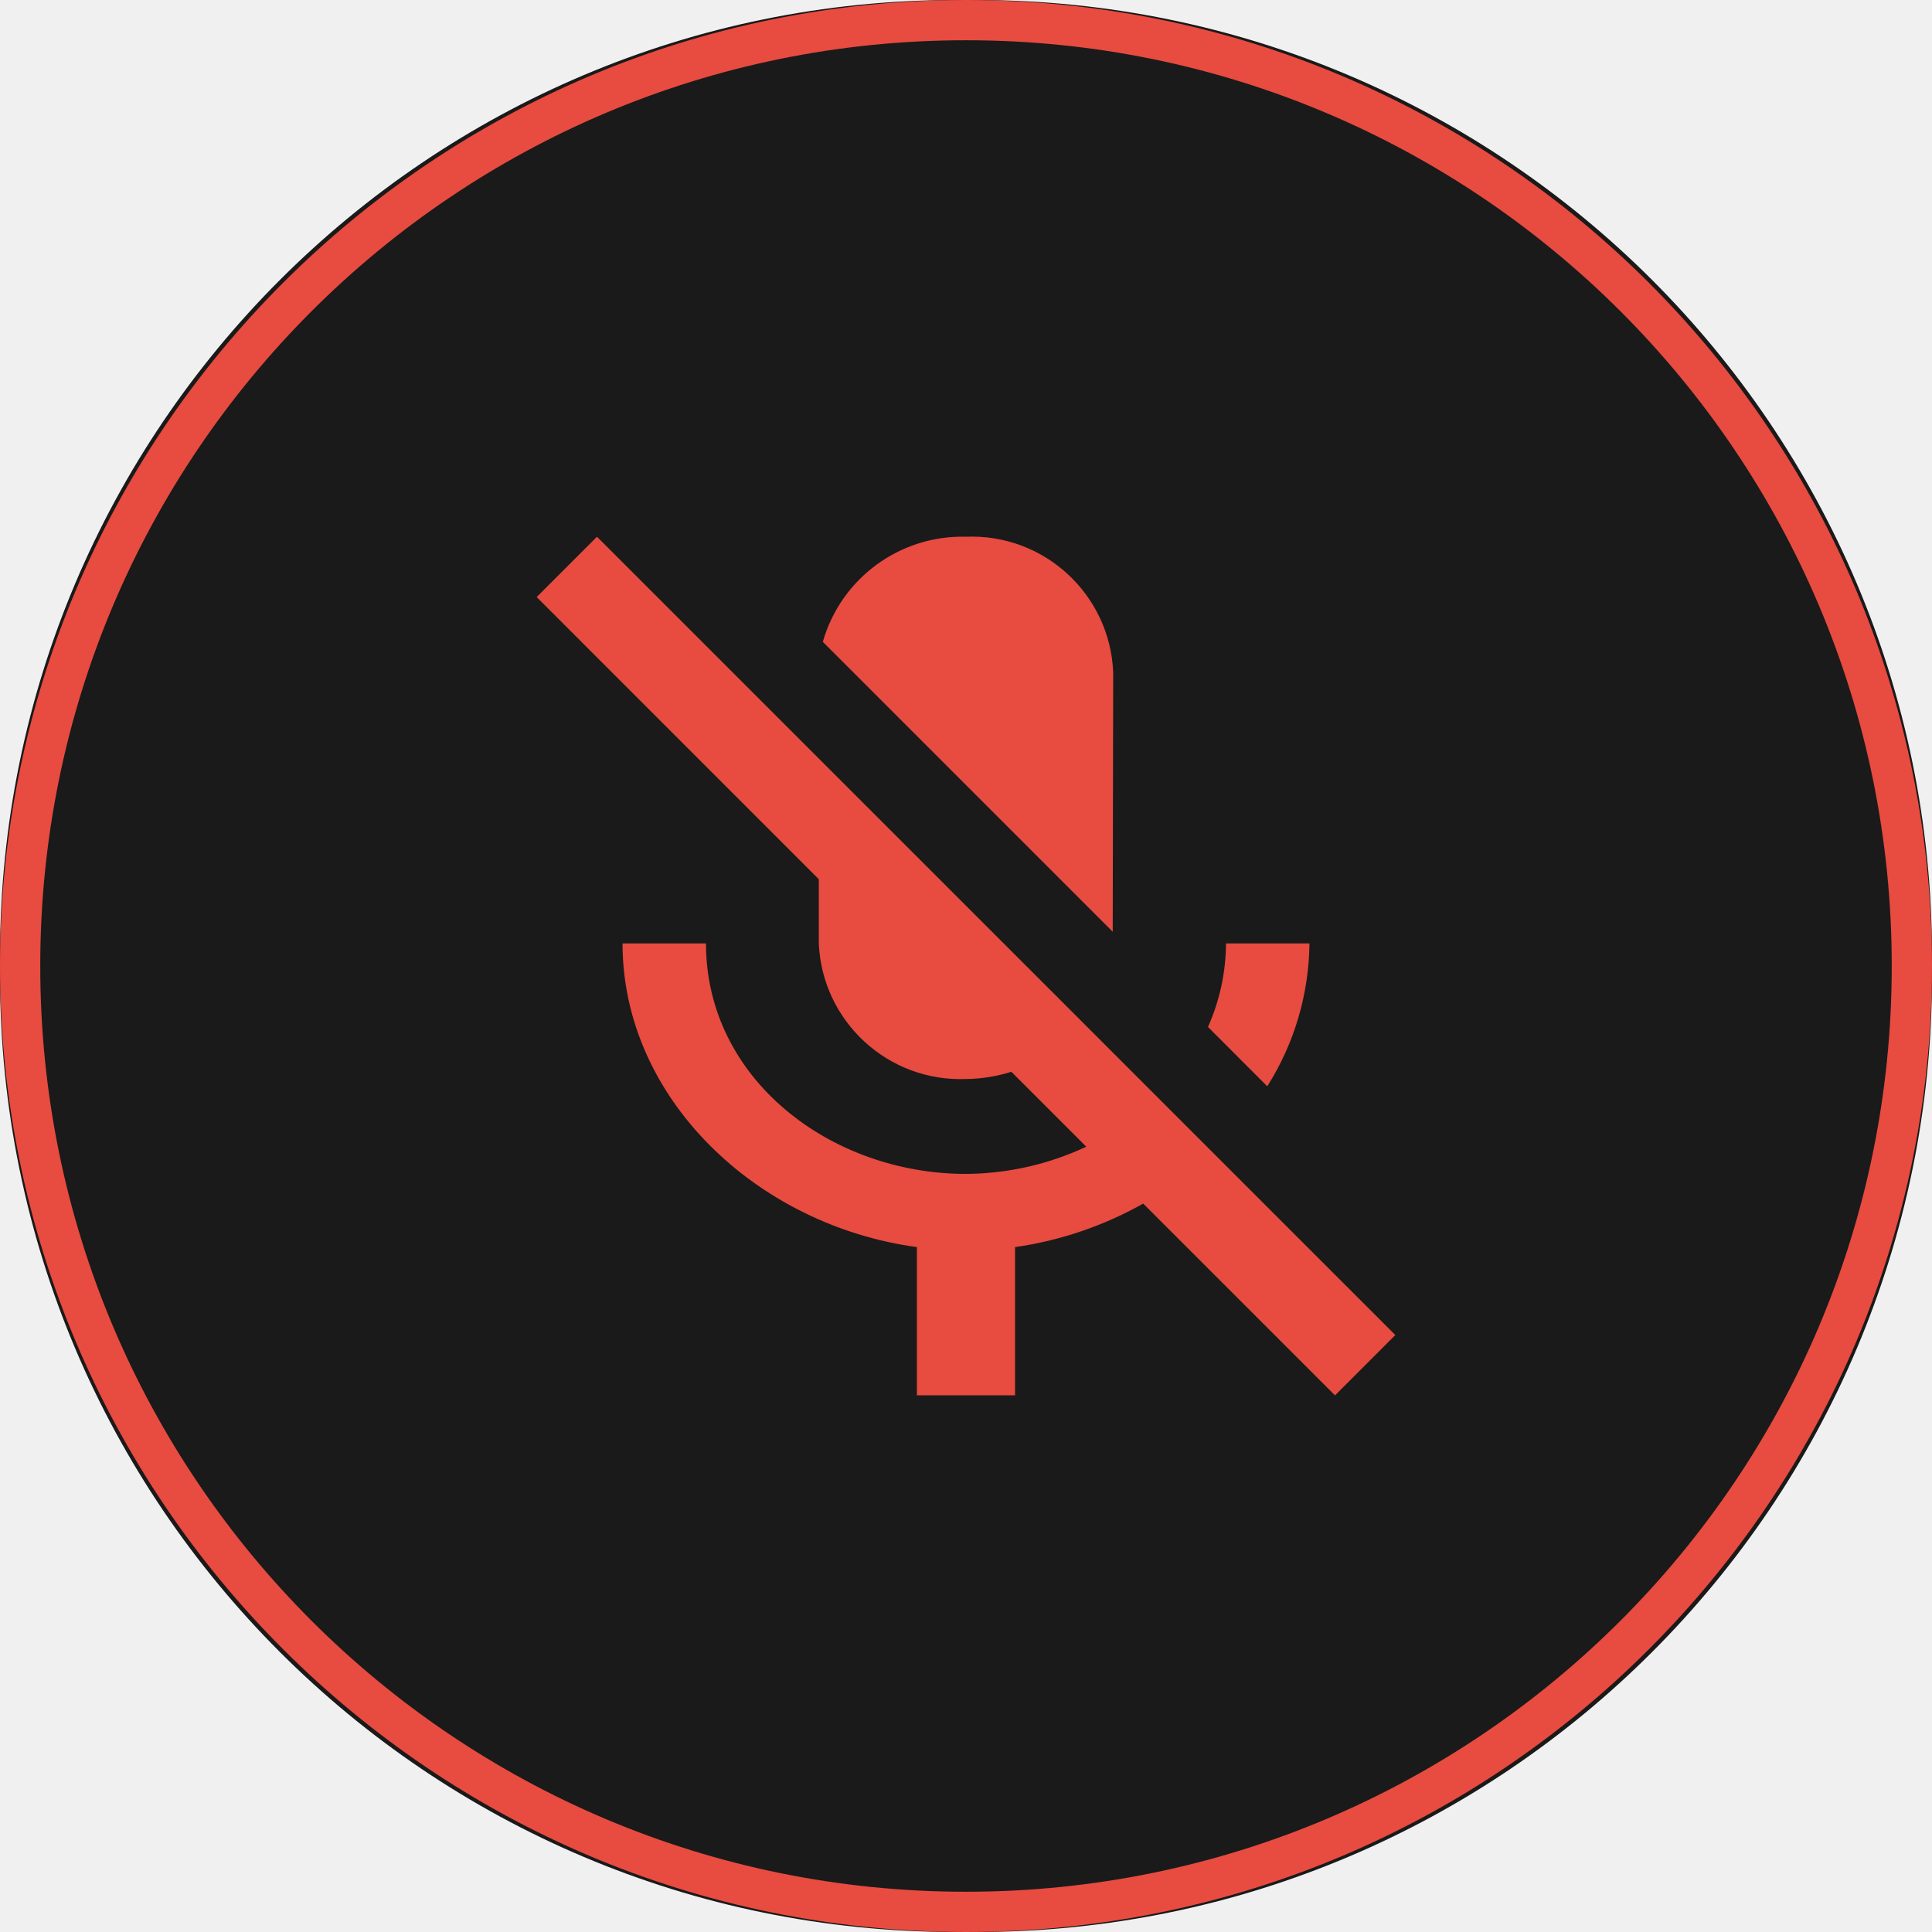
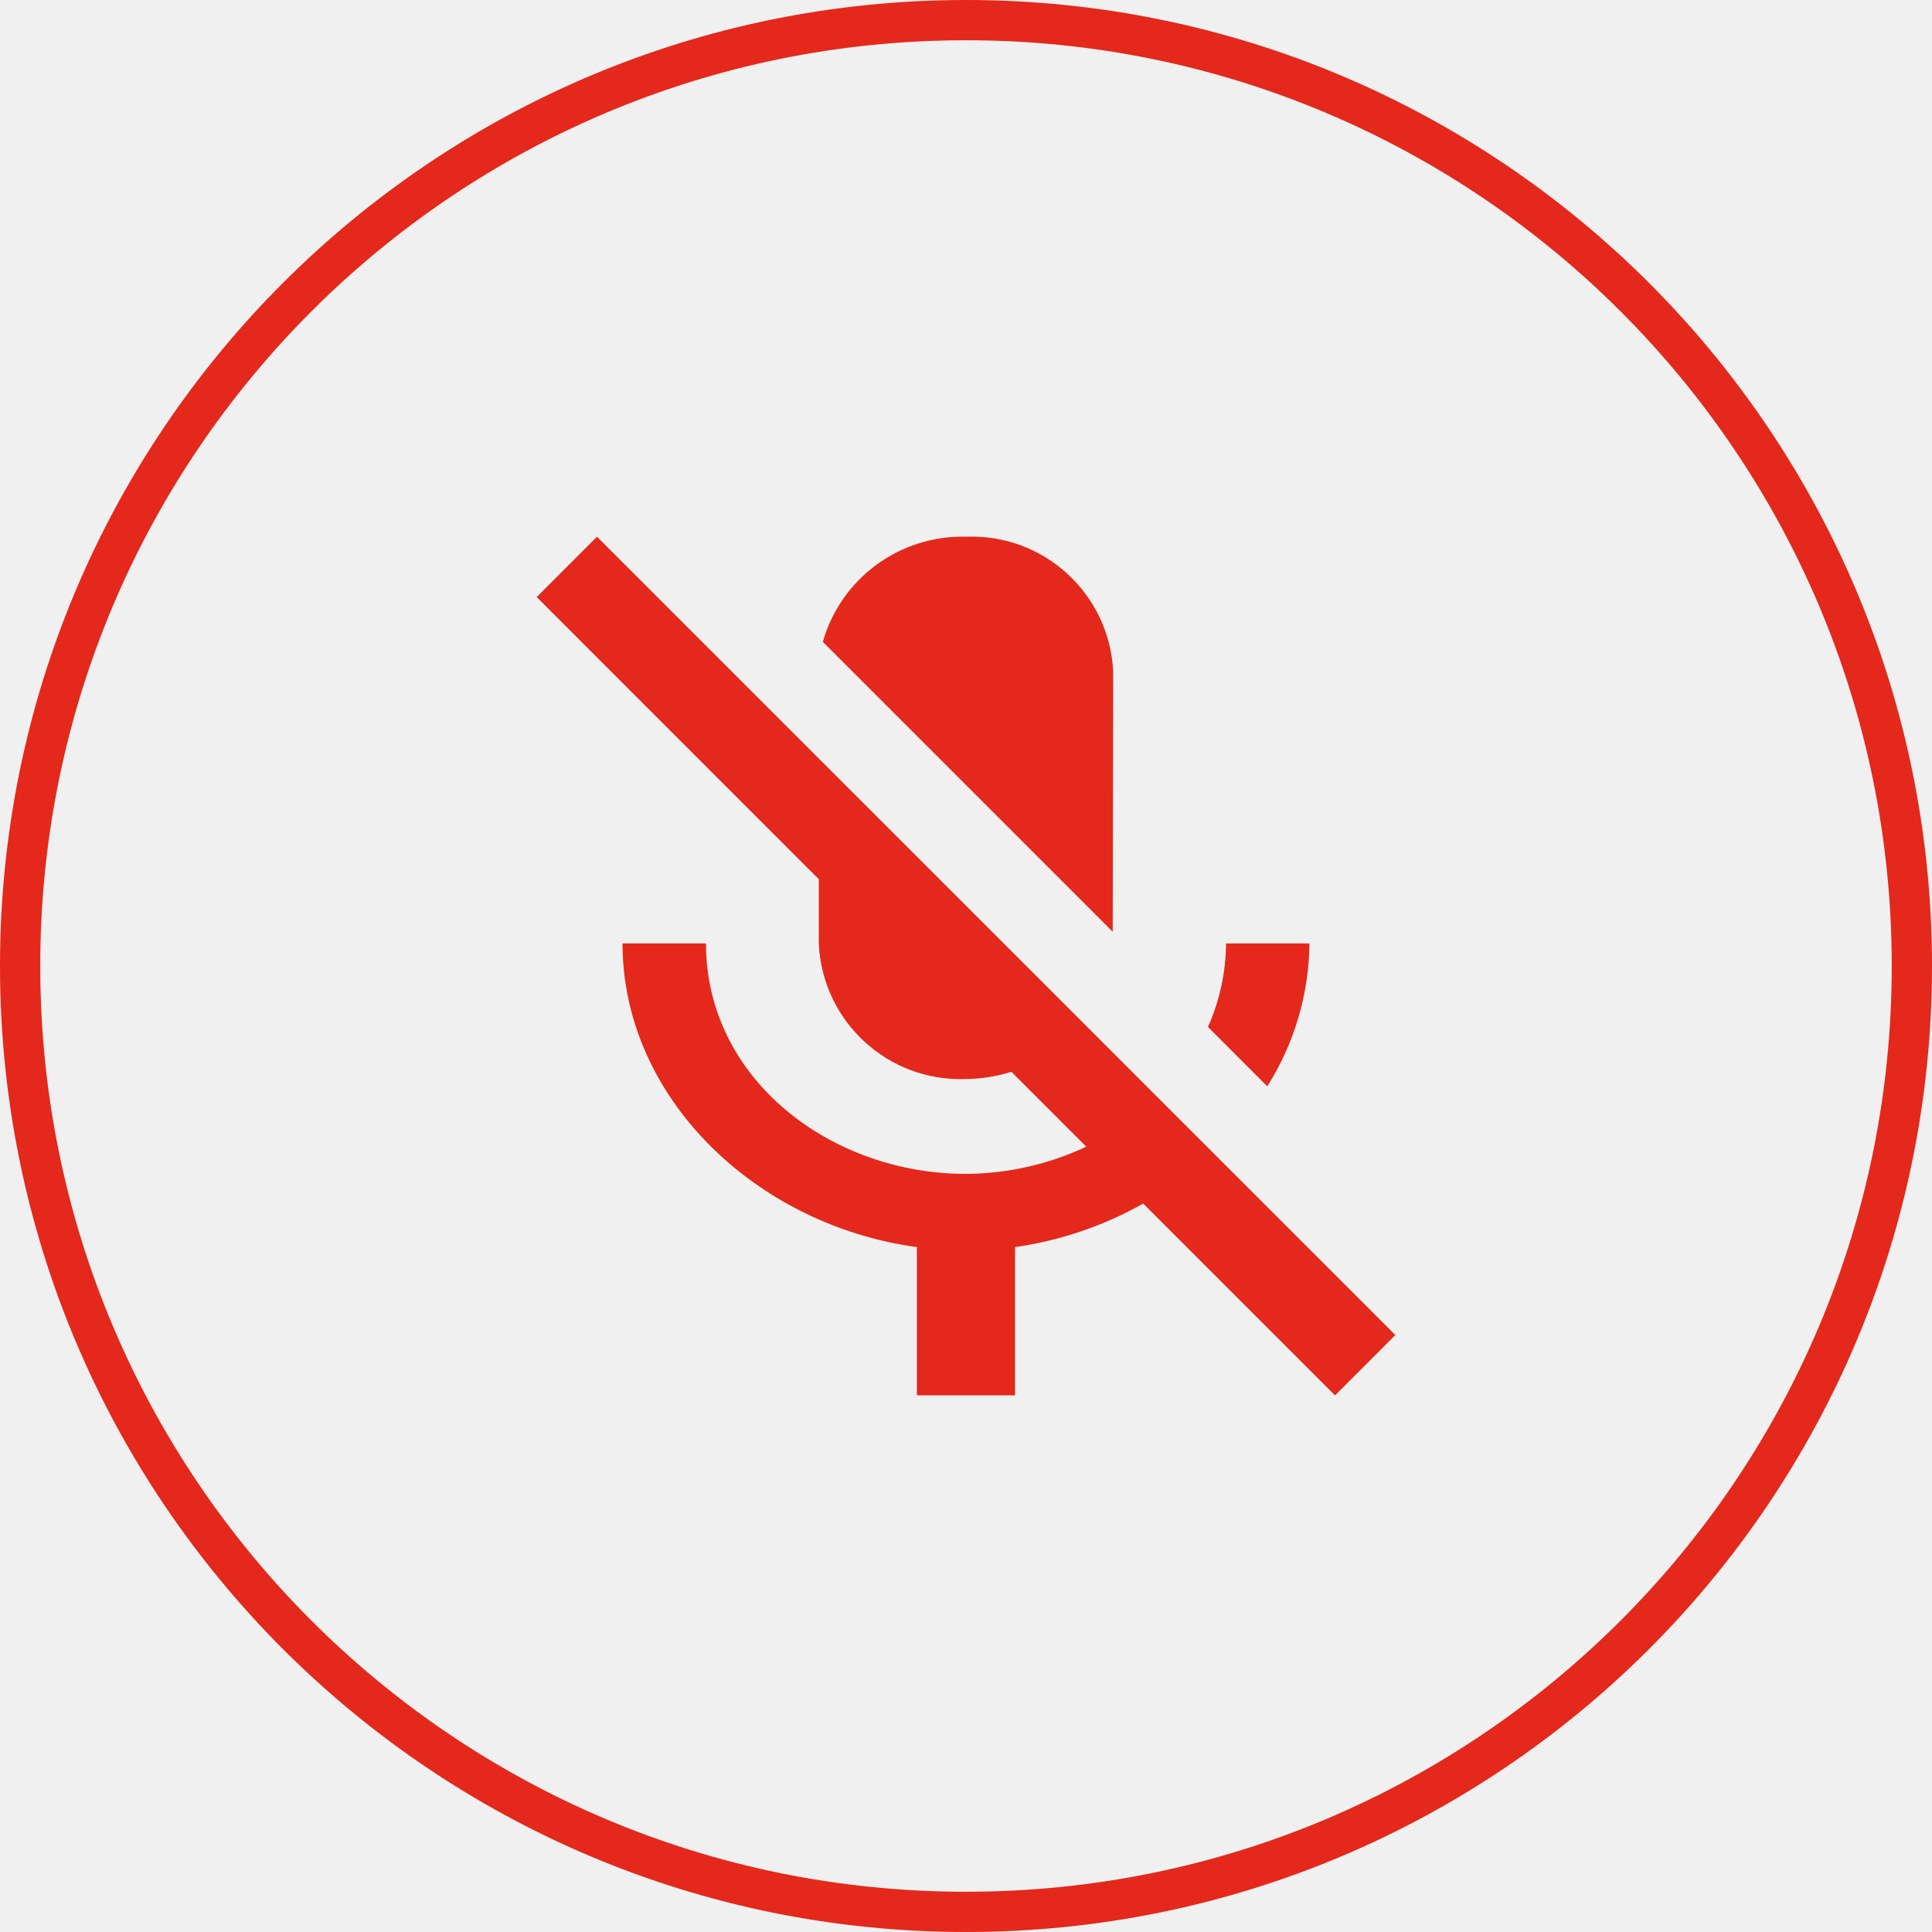
<svg xmlns="http://www.w3.org/2000/svg" xmlns:xlink="http://www.w3.org/1999/xlink" width="36px" height="36px" viewBox="0 0 36 36" version="1.1">
  <defs>
    <circle id="path-1" cx="18" cy="18" r="18" />
  </defs>
  <g id="icon_microphone_inactive" stroke="none" stroke-width="1" fill="none" fill-rule="evenodd">
-     <path d="M17.809,0 L18.191,0 C28.027,-1.80672795e-15 36,7.973 36,17.809 L36,18.191 C36,28.027 28.027,36 18.191,36 L17.809,36 C7.973,36 1.2044853e-15,28.027 0,18.191 L0,17.809 C-1.2044853e-15,7.973 7.973,1.80672795e-15 17.809,0 Z" id="color" fill="#1A1A1A" />
-     <mask id="mask-2" fill="white">
+     <path d="M17.809,0 L18.191,0 C28.027,-1.80672795e-15 36,7.973 36,17.809 L36,18.191 C36,28.027 28.027,36 18.191,36 L17.809,36 C7.973,36 1.2044853e-15,28.027 0,18.191 L0,17.809 C-1.2044853e-15,7.973 7.973,1.80672795e-15 17.809,0 Z" id="color" fill="none" />
+     <mask id="mask-2" fill="#E4281B">
      <use xlink:href="#path-1" />
    </mask>
-     <circle stroke="#E84B40" stroke-width="0.75" cx="18" cy="18" r="17.625" />
-     <path d="M11.124,10.001 L15.257,14.134 L20.196,19.072 L21.581,20.458 L26,24.876 L24.876,26.001 L21.302,22.427 C20.563,22.843 19.754,23.118 18.914,23.238 L18.914,23.238 L18.914,26 L17.085,26 L17.085,23.238 C14.087,22.83 11.6,20.455 11.6,17.58 L11.6,17.58 L13.155,17.58 C13.155,20.106 15.477,21.874 18,21.874 C18.775,21.869 19.54,21.696 20.241,21.367 L20.241,21.367 L18.845,19.971 C18.572,20.057 18.287,20.103 18,20.106 C16.546,20.162 15.321,19.033 15.257,17.58 L15.257,17.58 L15.257,16.383 L10,11.125 L11.124,10.001 Z M24.4,17.58 C24.39,18.523 24.118,19.445 23.614,20.242 L23.614,20.242 L22.509,19.136 C22.727,18.646 22.842,18.116 22.845,17.58 L22.845,17.58 Z M18,10.001 C19.455,9.942 20.682,11.073 20.743,12.528 L20.743,12.528 L20.734,17.362 L15.332,11.96 C15.67,10.775 16.768,9.969 18,10.001 Z" id="Combined-Shape" fill="#E84B40" />
+     <circle stroke="#E4281B" stroke-width="0.75" cx="18" cy="18" r="17.625" />
+     <path d="M11.124,10.001 L15.257,14.134 L20.196,19.072 L21.581,20.458 L26,24.876 L24.876,26.001 L21.302,22.427 C20.563,22.843 19.754,23.118 18.914,23.238 L18.914,23.238 L18.914,26 L17.085,26 L17.085,23.238 C14.087,22.83 11.6,20.455 11.6,17.58 L11.6,17.58 L13.155,17.58 C13.155,20.106 15.477,21.874 18,21.874 C18.775,21.869 19.54,21.696 20.241,21.367 L20.241,21.367 L18.845,19.971 C18.572,20.057 18.287,20.103 18,20.106 C16.546,20.162 15.321,19.033 15.257,17.58 L15.257,17.58 L15.257,16.383 L10,11.125 L11.124,10.001 Z M24.4,17.58 C24.39,18.523 24.118,19.445 23.614,20.242 L23.614,20.242 L22.509,19.136 C22.727,18.646 22.842,18.116 22.845,17.58 L22.845,17.58 Z M18,10.001 C19.455,9.942 20.682,11.073 20.743,12.528 L20.743,12.528 L20.734,17.362 L15.332,11.96 C15.67,10.775 16.768,9.969 18,10.001 Z" id="Combined-Shape" fill="#E4281B" />
  </g>
</svg>
